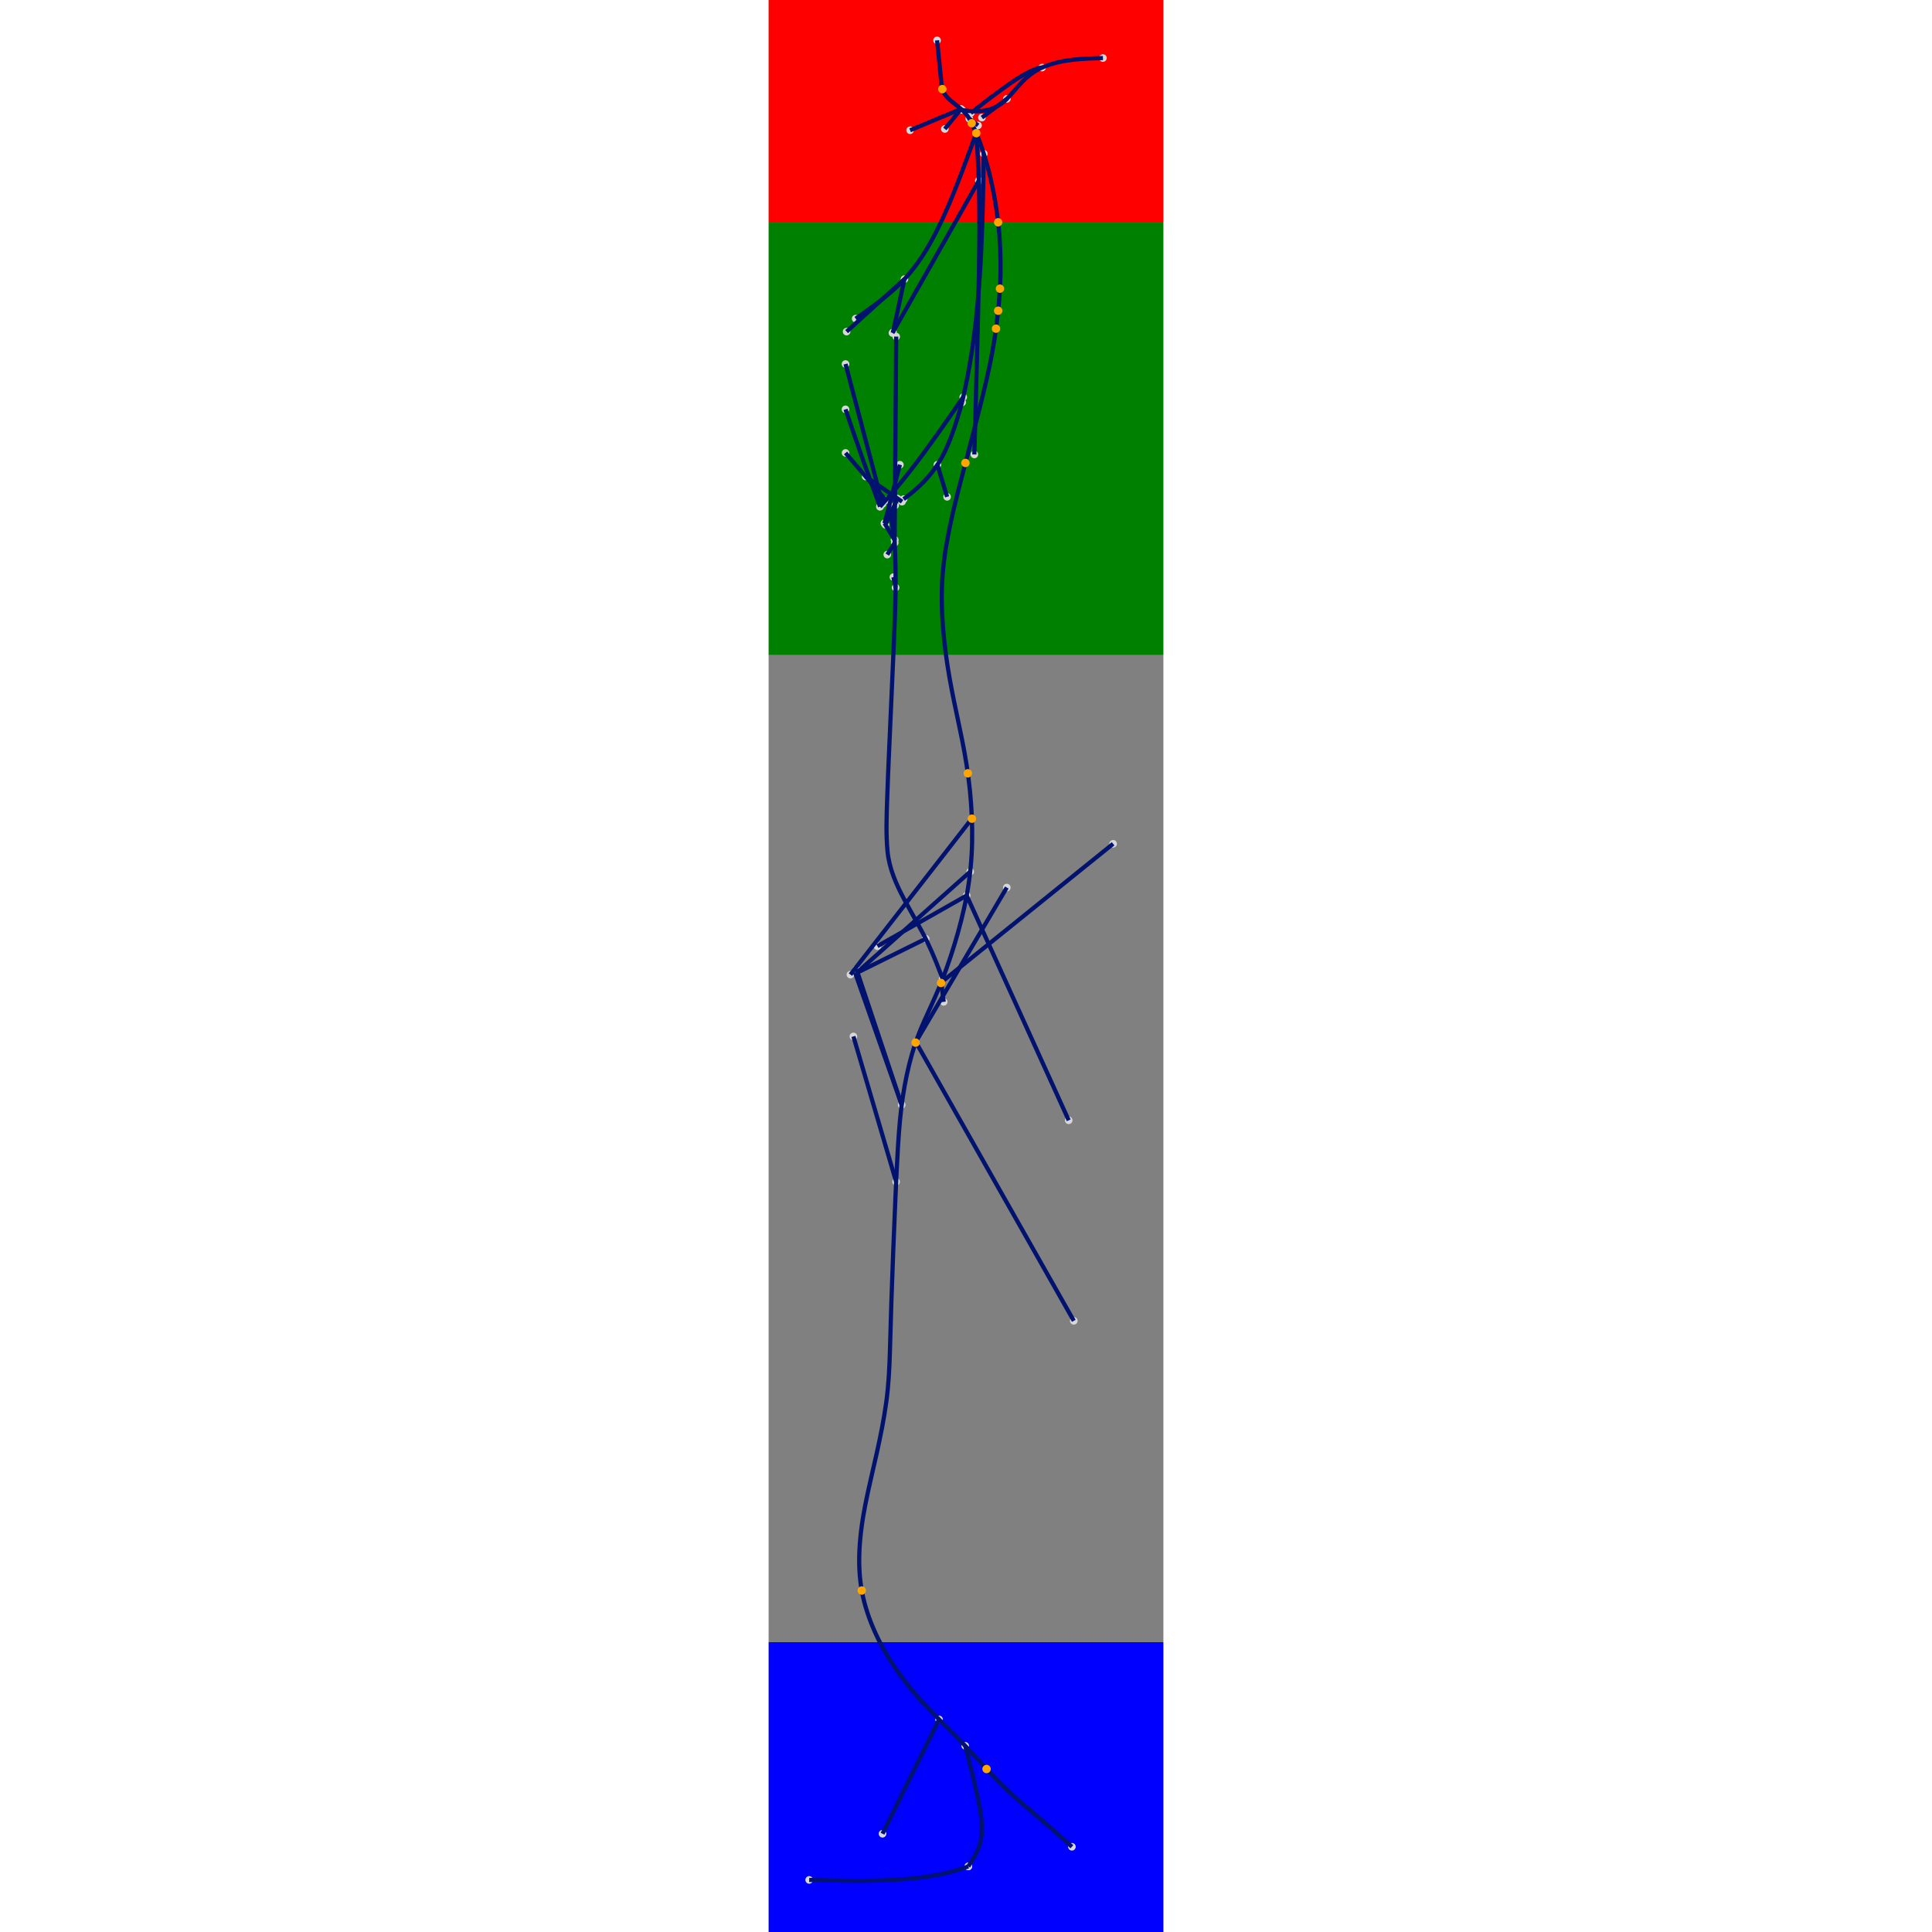
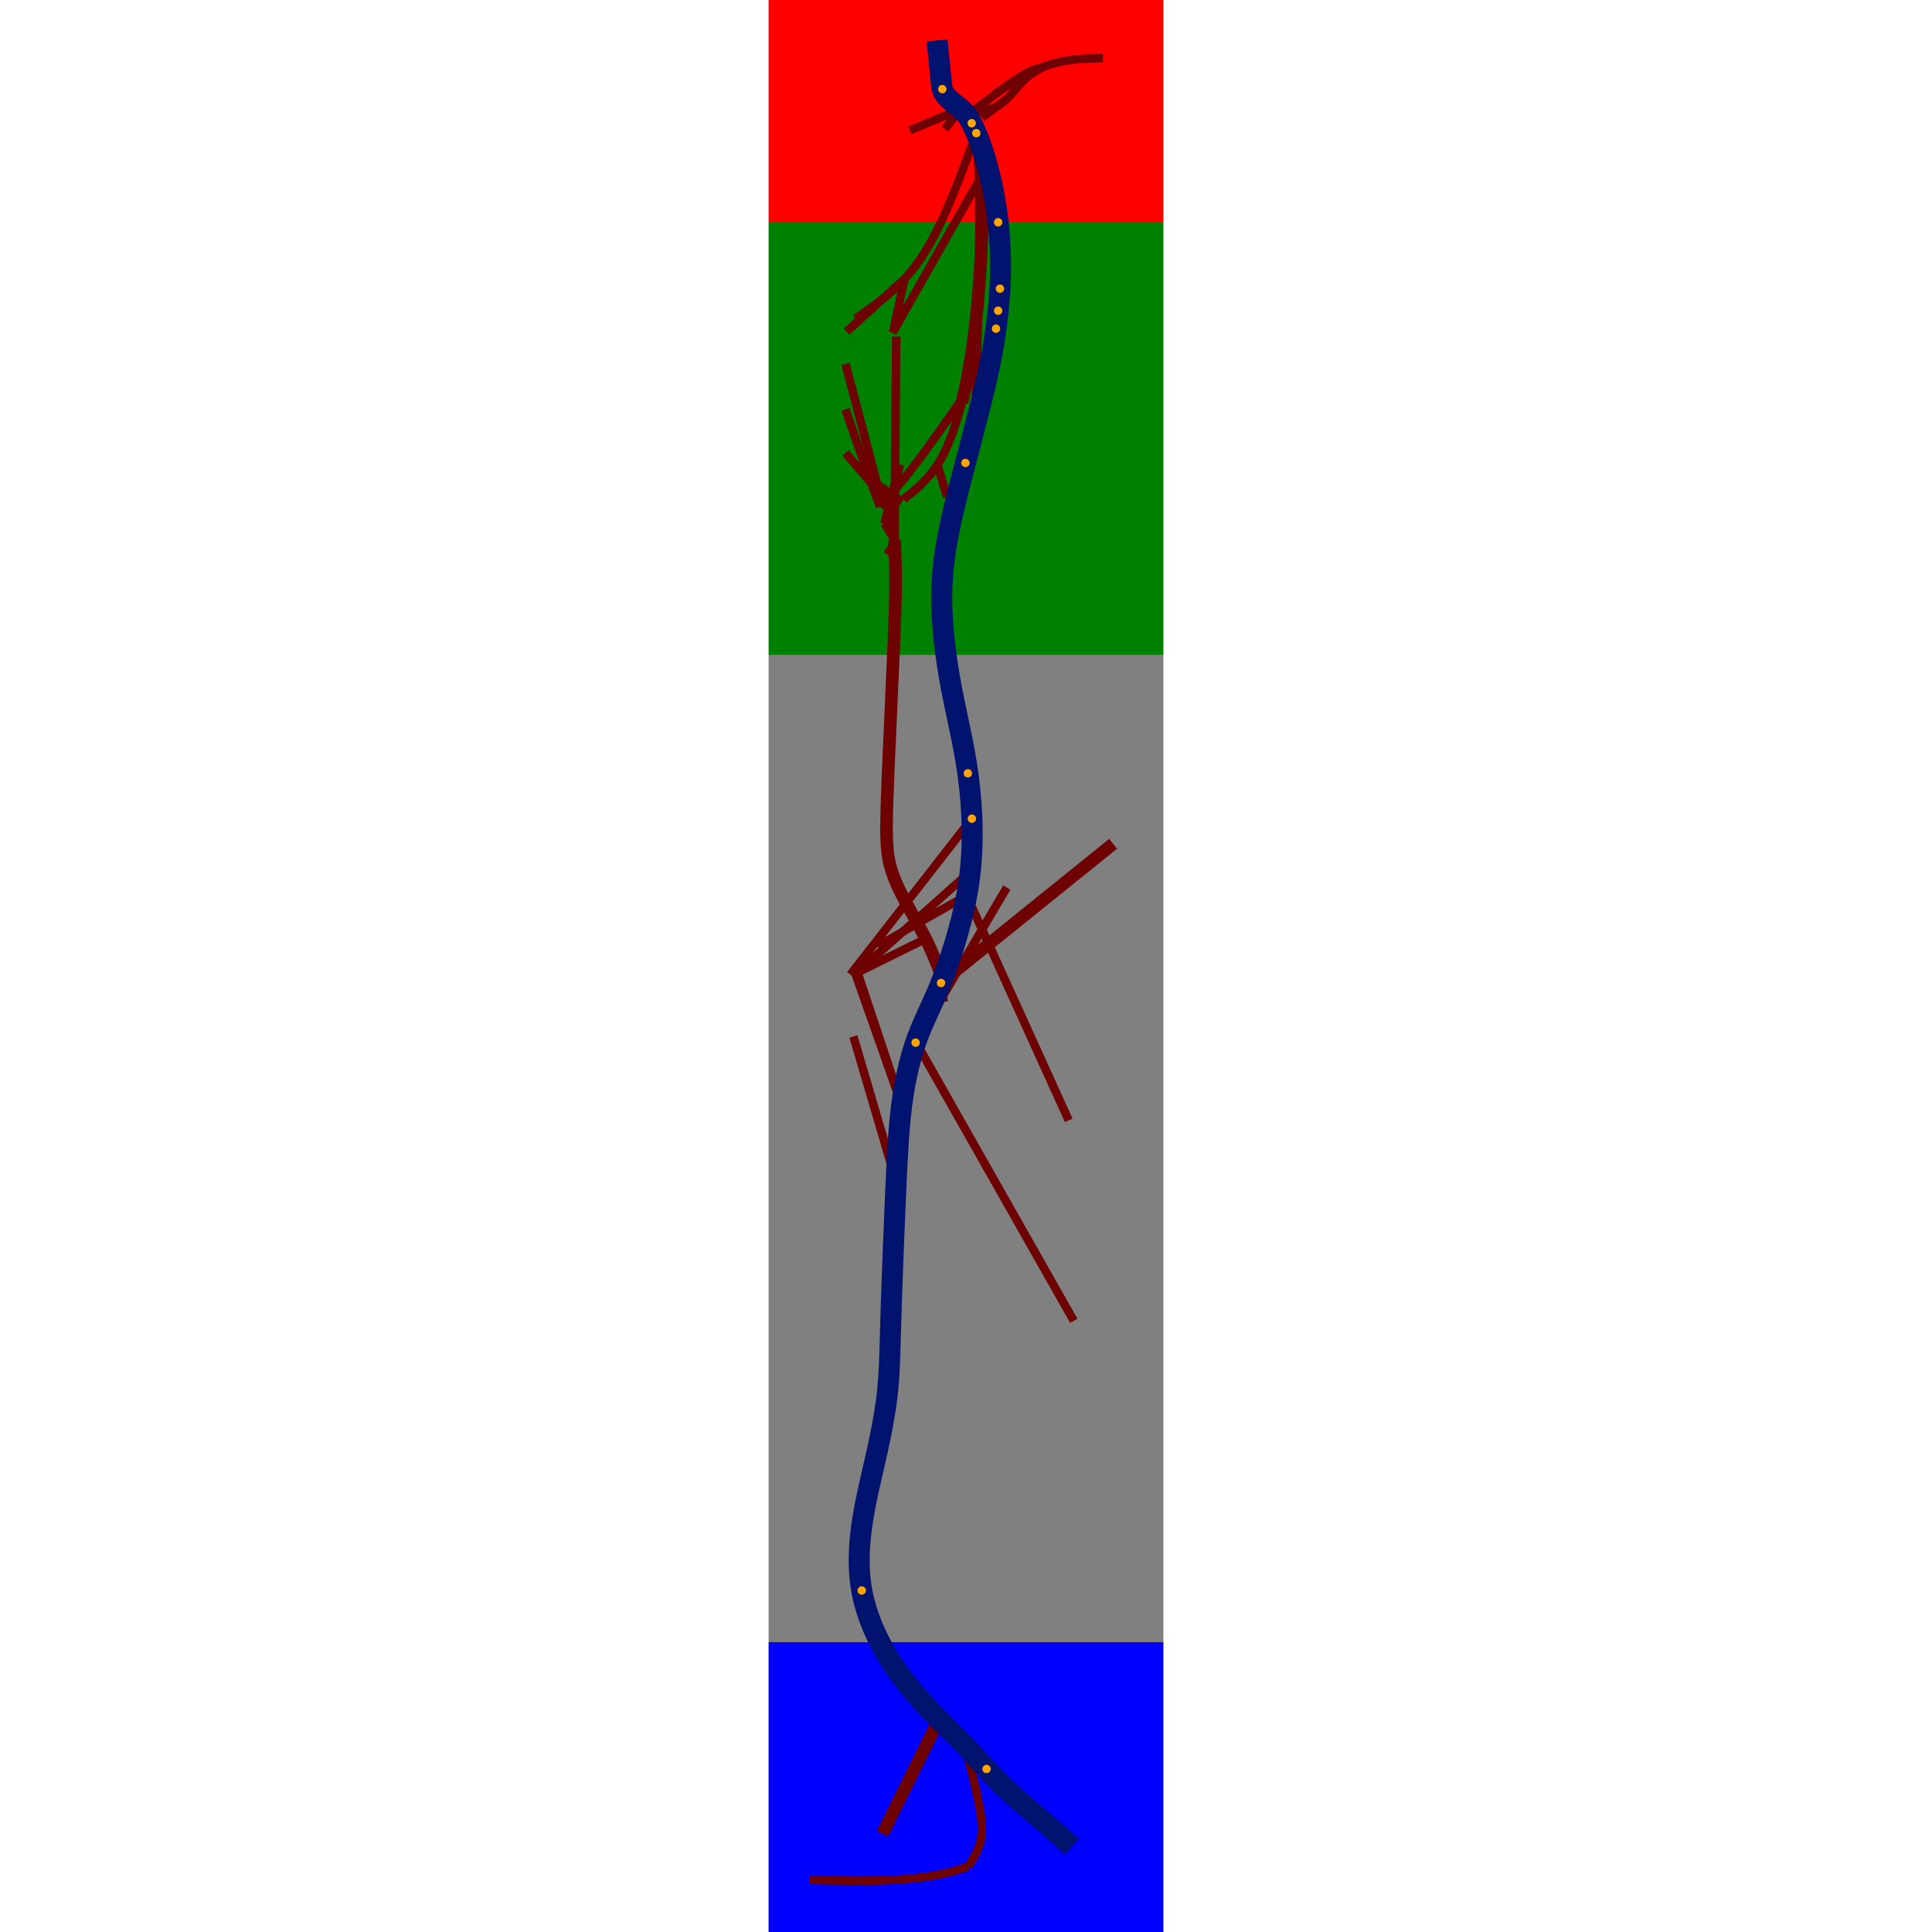
- <svg xmlns="http://www.w3.org/2000/svg" width="1000" height="1000" viewBox="-19 -1518 94 460">
+ <svg xmlns="http://www.w3.org/2000/svg" xmlns:ns1="https://boxy-svg.com" width="1000" height="1000" viewBox="-19 -1518 94 460">
+   <defs>
+     <ns1:export>
+       <ns1:file format="svg" />
+     </ns1:export>
+   </defs>
  <rect x="-19" y="-1518" width="94" height="53" fill="red">
- 		</rect>
+     </rect>
  <rect x="-19" y="-1465" width="94" height="103" fill="green">
- 		</rect>
+     </rect>
  <rect x="-19" y="-1362" width="94" height="235" fill="grey">
- 		</rect>
+     </rect>
  <rect x="-19" y="-1127" width="94" height="79" fill="blue">
- 		</rect>
-   <circle style="fill: rgb(216, 216, 216);" cx="8.607" cy="-1393.402" r="0.905">
- 		</circle>
-   <circle style="fill: rgb(216, 216, 216);" cx="11.143" cy="-1397.68" r="0.905">
- 		</circle>
-   <circle style="fill: rgb(216, 216, 216);" cx="12.26" cy="-1407.352" r="0.905">
- 		</circle>
-   <circle style="fill: rgb(216, 216, 216);" cx="27.068" cy="-1491.818" r="0.905">
- 		</circle>
-   <circle style="fill: rgb(216, 216, 216);" cx="60.604" cy="-1504.184" r="0.905">
- 		</circle>
-   <circle style="fill: rgb(216, 216, 216);" cx="46.122" cy="-1501.917" r="0.905">
- 		</circle>
-   <circle style="fill: rgb(216, 216, 216);" cx="37.741" cy="-1494.471" r="0.905">
- 		</circle>
-   <circle style="fill: rgb(216, 216, 216);" cx="21.112" cy="-1508.391" r="0.905">
- 		</circle>
-   <circle style="fill: rgb(216, 216, 216);" cx="53.216" cy="-1078.293" r="0.905">
- 		</circle>
-   <circle style="fill: rgb(216, 216, 216);" cx="11.365" cy="-1236.625" r="0.905">
- 		</circle>
-   <circle style="fill: rgb(216, 216, 216);" cx="28.165" cy="-1304.781" r="0.905">
- 		</circle>
-   <circle style="fill: rgb(216, 216, 216);" cx="21.588" cy="-1108.611" r="0.905">
- 		</circle>
-   <circle style="fill: rgb(216, 216, 216);" cx="28.778" cy="-1489.748" r="0.905">
- 		</circle>
-   <circle style="fill: rgb(216, 216, 216);" cx="27.819" cy="-1102.324" r="0.905">
- 		</circle>
-   <circle style="fill: rgb(216, 216, 216);" cx="29" cy="-1310.457" r="0.905">
- 		</circle>
-   <circle style="fill: rgb(216, 216, 216);" cx="22.448" cy="-1284.964" r="0.905">
- 		</circle>
-   <circle style="fill: rgb(216, 216, 216);" cx="32.235" cy="-1481.402" r="0.905">
- 		</circle>
-   <circle style="fill: rgb(216, 216, 216);" cx="26.809" cy="-1492.051" r="0.905">
- 		</circle>
-   <circle style="fill: rgb(216, 216, 216);" cx="29.403" cy="-1323.104" r="0.905">
- 		</circle>
-   <circle style="fill: rgb(216, 216, 216);" cx="12.689" cy="-1254.928" r="0.905">
- 		</circle>
-   <circle style="fill: rgb(216, 216, 216);" cx="11.004" cy="-1389.444" r="0.905">
- 		</circle>
-   <circle style="fill: rgb(216, 216, 216);" cx="10.006" cy="-1395.813" r="0.905">
- 		</circle>
-   <circle style="fill: rgb(216, 216, 216);" cx="11.382" cy="-1437.858" r="0.905">
- 		</circle>
-   <circle style="fill: rgb(216, 216, 216);" cx="30.44" cy="-1486.316" r="0.905">
- 		</circle>
-   <circle style="fill: rgb(216, 216, 216);" cx="29.985" cy="-1409.792" r="0.905">
- 		</circle>
-   <circle style="fill: rgb(216, 216, 216);" cx="31.055" cy="-1474.991" r="0.905">
- 		</circle>
-   <circle style="fill: rgb(216, 216, 216);" cx="1.727" cy="-1442.137" r="0.905">
- 		</circle>
-   <circle style="fill: rgb(216, 216, 216);" cx="13.34" cy="-1451.533" r="0.905">
- 		</circle>
-   <circle style="fill: rgb(216, 216, 216);" cx="1.193" cy="-1271.23" r="0.905">
- 		</circle>
-   <circle style="fill: rgb(216, 216, 216);" cx="52.454" cy="-1251.259" r="0.905">
- 		</circle>
-   <circle style="fill: rgb(216, 216, 216);" cx="6.909" cy="-1292.729" r="0.905">
- 		</circle>
-   <circle style="fill: rgb(216, 216, 216);" cx="8.122" cy="-1081.391" r="0.905">
- 		</circle>
-   <circle style="fill: rgb(216, 216, 216);" cx="29.136" cy="-1491.089" r="0.905">
- 		</circle>
-   <circle style="fill: rgb(216, 216, 216);" cx="31.788" cy="-1490.003" r="0.905">
- 		</circle>
-   <circle style="fill: rgb(216, 216, 216);" cx="21.19" cy="-1407.348" r="0.905">
- 		</circle>
-   <circle style="fill: rgb(216, 216, 216);" cx="23.498" cy="-1399.706" r="0.905">
- 		</circle>
-   <circle style="fill: rgb(216, 216, 216);" cx="27.057" cy="-1422.203" r="0.905">
- 		</circle>
-   <circle style="fill: rgb(216, 216, 216);" cx="13.154" cy="-1399.16" r="0.905">
- 		</circle>
-   <circle style="fill: rgb(216, 216, 216);" cx="4.103" cy="-1404.543" r="0.905">
- 		</circle>
-   <circle style="fill: rgb(216, 216, 216);" cx="12.781" cy="-1398.553" r="0.905">
- 		</circle>
-   <circle style="fill: rgb(216, 216, 216);" cx="8.905" cy="-1398.901" r="0.905">
- 		</circle>
-   <circle style="fill: rgb(216, 216, 216);" cx="-0.68" cy="-1410.163" r="0.905">
- 		</circle>
-   <circle style="fill: rgb(216, 216, 216);" cx="11.003" cy="-1389.468" r="0.905">
- 		</circle>
-   <circle style="fill: rgb(216, 216, 216);" cx="18.405" cy="-1294.485" r="0.905">
- 		</circle>
-   <circle style="fill: rgb(216, 216, 216);" cx="11.24" cy="-1378.095" r="0.905">
- 		</circle>
-   <circle style="fill: rgb(216, 216, 216);" cx="11.032" cy="-1388.769" r="0.905">
- 		</circle>
-   <circle style="fill: rgb(216, 216, 216);" cx="30.873" cy="-1488.141" r="0.905">
- 		</circle>
-   <circle style="fill: rgb(216, 216, 216);" cx="10.627" cy="-1438.858" r="0.905">
- 		</circle>
-   <circle style="fill: rgb(216, 216, 216);" cx="-0.429" cy="-1439.044" r="0.905">
- 		</circle>
-   <circle style="fill: rgb(216, 216, 216);" cx="10.483" cy="-1438.716" r="0.905">
- 		</circle>
-   <circle style="fill: rgb(216, 216, 216);" cx="8.818" cy="-1393.054" r="0.905">
- 		</circle>
-   <circle style="fill: rgb(216, 216, 216);" cx="11.702" cy="-1399.278" r="0.905">
- 		</circle>
-   <circle style="fill: rgb(216, 216, 216);" cx="8.605" cy="-1393.406" r="0.905">
- 		</circle>
-   <circle style="fill: rgb(216, 216, 216);" cx="10.502" cy="-1395.688" r="0.905">
- 		</circle>
-   <circle style="fill: rgb(216, 216, 216);" cx="28.543" cy="-1073.606" r="0.905">
- 		</circle>
-   <circle style="fill: rgb(216, 216, 216);" cx="28.55" cy="-1073.618" r="0.905">
- 		</circle>
-   <circle style="fill: rgb(216, 216, 216);" cx="1.921" cy="-1286.332" r="0.905">
- 		</circle>
-   <circle style="fill: rgb(216, 216, 216);" cx="1.915" cy="-1286.326" r="0.905">
- 		</circle>
-   <circle style="fill: rgb(216, 216, 216);" cx="27.342" cy="-1423.445" r="0.905">
- 		</circle>
-   <circle style="fill: rgb(216, 216, 216);" cx="7.515" cy="-1397.359" r="0.905">
- 		</circle>
-   <circle style="fill: rgb(216, 216, 216);" cx="7.529" cy="-1397.375" r="0.905">
- 		</circle>
-   <circle style="fill: rgb(216, 216, 216);" cx="8.105" cy="-1398.008" r="0.905">
- 		</circle>
-   <circle style="fill: rgb(216, 216, 216);" cx="1.93" cy="-1287.203" r="0.905">
- 		</circle>
-   <circle style="fill: rgb(216, 216, 216);" cx="1.567" cy="-1286.466" r="0.905">
- 		</circle>
-   <circle style="fill: rgb(216, 216, 216);" cx="27.051" cy="-1422.18" r="0.905">
- 		</circle>
-   <circle style="fill: rgb(216, 216, 216);" cx="14.689" cy="-1486.989" r="0.905">
- 		</circle>
-   <circle style="fill: rgb(216, 216, 216);" cx="-0.692" cy="-1420.54" r="0.905">
- 		</circle>
-   <circle style="fill: rgb(216, 216, 216);" cx="10.718" cy="-1380.586" r="0.905">
- 		</circle>
-   <circle style="fill: rgb(216, 216, 216);" cx="22.114" cy="-1284.112" r="0.905">
- 		</circle>
-   <circle style="fill: rgb(216, 216, 216);" cx="63.028" cy="-1317.095" r="0.905">
- 		</circle>
-   <circle style="fill: rgb(216, 216, 216);" cx="22.685" cy="-1279.461" r="0.905">
- 		</circle>
-   <circle style="fill: rgb(216, 216, 216);" cx="16.052" cy="-1269.904" r="0.905">
- 		</circle>
-   <circle style="fill: rgb(216, 216, 216);" cx="37.715" cy="-1306.68" r="0.905">
- 		</circle>
-   <circle style="fill: rgb(216, 216, 216);" cx="53.667" cy="-1203.518" r="0.905">
- 		</circle>
-   <circle style="fill: rgb(216, 216, 216);" cx="-9.338" cy="-1070.401" r="0.905">
- 		</circle>
-   <circle style="fill: rgb(216, 216, 216);" cx="22.958" cy="-1487.294" r="0.905">
- 		</circle>
-   <circle style="fill: rgb(216, 216, 216);" cx="0.478" cy="-1285.947" r="0.905">
- 		</circle>
-   <circle style="fill: rgb(216, 216, 216);" cx="-0.681" cy="-1431.331" r="0.905">
- 		</circle>
-   <circle style="fill: rgb(216, 216, 216);" cx="9.259" cy="-1385.952" r="0.905">
- 		</circle>
-   <path d="M 8.607 -1393.402 C 9.03 -1394.115, 9.453 -1394.828, 9.875 -1395.541 C 10.298 -1396.254, 10.72 -1396.967, 11.143 -1397.68" stroke="#01136e" fill="none">
- 		</path>
-   <path d="M 27.068 -1491.818 C 31.889 -1490.902, 35.287 -1491.998, 37.727 -1494.456 C 40.167 -1496.914, 42.138 -1500.304, 46.61 -1502.126 C 51.082 -1503.949, 55.998 -1504.035, 60.604 -1504.184" stroke="#01136e" fill="none">
- 		</path>
-   <path d="M 11.004 -1389.444 C 10.838 -1390.505, 10.671 -1391.567, 10.505 -1392.628 C 10.338 -1393.69, 10.172 -1394.751, 10.006 -1395.813" stroke="#01136e" fill="none">
- 		</path>
-   <path d="M 30.44 -1486.316 C 30.7 -1482.538, 30.939 -1478.795, 31.055 -1475.014 C 31.17 -1471.232, 31.198 -1467.498, 31.19 -1463.808 C 31.181 -1460.119, 31.135 -1456.469, 31.073 -1452.842 C 31.011 -1449.214, 30.932 -1445.609, 30.847 -1442.013 C 30.762 -1438.417, 30.67 -1434.831, 30.575 -1431.25 C 30.48 -1427.668, 30.382 -1424.091, 30.284 -1420.516 C 30.185 -1416.94, 30.085 -1413.366, 29.985 -1409.792" stroke="#01136e" fill="none">
- 		</path>
-   <path d="M 11.365 -1236.625 C 10.236 -1240.468, 9.1 -1244.331, 7.971 -1248.173 C 6.841 -1252.016, 5.711 -1255.859, 4.582 -1259.702 C 3.452 -1263.545, 2.323 -1267.387, 1.193 -1271.23" stroke="#01136e" fill="none">
- 		</path>
-   <path d="M 28.165 -1304.781 C 29.514 -1301.808, 30.864 -1298.834, 32.213 -1295.861 C 33.562 -1292.887, 34.912 -1289.914, 36.261 -1286.941 C 37.611 -1283.967, 38.96 -1280.994, 40.309 -1278.02 C 41.659 -1275.047, 43.008 -1272.073, 44.358 -1269.1 C 45.707 -1266.126, 47.056 -1263.153, 48.406 -1260.179 C 49.755 -1257.206, 51.105 -1254.232, 52.454 -1251.259" stroke="#01136e" fill="none">
- 		</path>
-   <path d="M 28.165 -1304.781 C 24.622 -1302.773, 21.08 -1300.764, 17.537 -1298.755 C 13.995 -1296.746, 10.452 -1294.738, 6.909 -1292.729" stroke="#01136e" fill="none">
- 		</path>
-   <path d="M 21.588 -1108.611 C 20.094 -1105.593, 18.574 -1102.52, 17.081 -1099.502 C 15.588 -1096.483, 14.095 -1093.465, 12.602 -1090.446 C 11.108 -1087.428, 9.615 -1084.41, 8.122 -1081.391" stroke="#01136e" fill="none">
- 		</path>
-   <path d="M 46.122 -1501.917 C 44.648 -1501.841, 42.003 -1500.516, 38.913 -1498.415 C 35.823 -1496.314, 32.456 -1493.682, 29.136 -1491.089" stroke="#01136e" fill="none">
- 		</path>
-   <path d="M 37.741 -1494.471 C 36.693 -1493.682, 35.644 -1492.892, 34.638 -1492.136 C 33.631 -1491.381, 32.696 -1490.68, 31.788 -1490.003" stroke="#01136e" fill="none">
- 		</path>
-   <path d="M 21.19 -1407.348 C 21.574 -1406.074, 21.959 -1404.8, 22.344 -1403.527 C 22.729 -1402.253, 23.113 -1400.979, 23.498 -1399.706" stroke="#01136e" fill="none">
- 		</path>
-   <path d="M 4.103 -1404.543 C 5.549 -1403.545, 6.995 -1402.547, 8.442 -1401.548 C 9.888 -1400.55, 11.334 -1399.551, 12.781 -1398.553" stroke="#01136e" fill="none">
- 		</path>
-   <path d="M 11.004 -1389.444 C 11.036 -1393.478, 11.067 -1397.513, 11.099 -1401.547 C 11.13 -1405.582, 11.161 -1409.616, 11.193 -1413.651 C 11.224 -1417.685, 11.256 -1421.72, 11.287 -1425.754 C 11.319 -1429.789, 11.35 -1433.823, 11.382 -1437.858" stroke="#01136e" fill="none">
- 		</path>
-   <path d="M 28.778 -1489.748 C 29.125 -1489.482, 29.487 -1489.204, 29.834 -1488.938 C 30.18 -1488.672, 30.527 -1488.406, 30.873 -1488.141" stroke="#01136e" fill="none">
- 		</path>
-   <path d="M 13.34 -1451.533 C 12.887 -1449.415, 12.441 -1447.329, 11.987 -1445.211 C 11.534 -1443.094, 11.08 -1440.976, 10.627 -1438.858" stroke="#01136e" fill="none">
- 		</path>
-   <path d="M 31.055 -1474.991 C 29.341 -1471.968, 27.627 -1468.946, 25.912 -1465.923 C 24.198 -1462.9, 22.484 -1459.877, 20.769 -1456.854 C 19.055 -1453.831, 17.341 -1450.808, 15.626 -1447.785 C 13.912 -1444.762, 12.198 -1441.739, 10.483 -1438.716" stroke="#01136e" fill="none">
- 		</path>
-   <path d="M 8.818 -1393.054 C 9.299 -1394.091, 9.78 -1395.129, 10.26 -1396.166 C 10.741 -1397.204, 11.222 -1398.241, 11.702 -1399.278" stroke="#01136e" fill="none">
- 		</path>
-   <path d="M 11.004 -1389.444 C 10.92 -1390.485, 10.837 -1391.525, 10.753 -1392.566 C 10.669 -1393.607, 10.585 -1394.647, 10.502 -1395.688" stroke="#01136e" fill="none">
- 		</path>
-   <path d="M 27.819 -1102.324 C 28.751 -1098.664, 29.717 -1094.926, 30.514 -1091.293 C 31.31 -1087.66, 32.08 -1083.887, 31.688 -1080.801 C 31.295 -1077.714, 29.848 -1075.681, 28.543 -1073.606" stroke="#01136e" fill="none">
- 		</path>
-   <path d="M 18.405 -1294.485 C 15.657 -1293.126, 12.912 -1291.768, 10.164 -1290.409 C 7.416 -1289.05, 4.668 -1287.691, 1.921 -1286.332" stroke="#01136e" fill="none">
- 		</path>
-   <path d="M 29 -1310.457 C 25.992 -1307.777, 22.97 -1305.084, 19.962 -1302.405 C 16.954 -1299.725, 13.946 -1297.045, 10.938 -1294.365 C 7.931 -1291.685, 4.923 -1289.005, 1.915 -1286.326" stroke="#01136e" fill="none">
- 		</path>
-   <path d="M 8.905 -1398.901 C 7.308 -1400.778, 5.71 -1402.656, 4.112 -1404.532 C 2.515 -1406.409, 0.917 -1408.286, -0.68 -1410.163" stroke="#01136e" fill="none">
- 		</path>
-   <path d="M 12.689 -1254.928 C 11.494 -1258.514, 10.297 -1262.103, 9.102 -1265.689 C 7.907 -1269.275, 6.712 -1272.86, 5.516 -1276.446 C 4.321 -1280.032, 3.126 -1283.617, 1.93 -1287.203" stroke="#01136e" fill="none">
- 		</path>
-   <path d="M 27.057 -1422.203 C 25.629 -1417.049, 23.869 -1411.391, 21.205 -1407.371 C 18.542 -1403.352, 15.755 -1401.164, 13.154 -1399.16" stroke="#01136e" fill="none">
- 		</path>
-   <path d="M 11.004 -1389.444 C 10.604 -1390.104, 10.204 -1390.764, 9.804 -1391.425 C 9.404 -1392.085, 9.005 -1392.746, 8.605 -1393.406" stroke="#01136e" fill="none">
- 		</path>
-   <path d="M 27.342 -1423.445 C 25.275 -1420.45, 23.209 -1417.456, 21.098 -1414.49 C 18.986 -1411.524, 16.83 -1408.588, 14.582 -1405.718 C 12.334 -1402.848, 9.984 -1400.053, 7.515 -1397.359" stroke="#01136e" fill="none">
- 		</path>
-   <path d="M 22.448 -1284.964 C 21.382 -1287.686, 20.372 -1290.384, 18.872 -1293.532 C 17.371 -1296.681, 15.235 -1300.238, 13.33 -1303.792 C 11.424 -1307.346, 9.711 -1311.178, 9.317 -1315.296 C 8.923 -1319.414, 9.095 -1323.544, 9.228 -1327.665 C 9.361 -1331.786, 9.545 -1335.906, 9.725 -1340.026 C 9.906 -1344.145, 10.091 -1348.264, 10.275 -1352.383 C 10.459 -1356.502, 10.644 -1360.622, 10.818 -1364.741 C 10.991 -1368.861, 11.173 -1372.981, 11.229 -1377.104 C 11.286 -1381.228, 11.175 -1385.353, 11.003 -1389.468" stroke="#01136e" fill="none">
- 		</path>
-   <path d="M 32.235 -1481.402 C 32.171 -1477.446, 32.109 -1473.636, 32.013 -1469.677 C 31.917 -1465.719, 31.789 -1461.758, 31.595 -1457.794 C 31.402 -1453.831, 31.142 -1449.864, 30.78 -1445.898 C 30.418 -1441.931, 29.953 -1437.964, 29.345 -1434.007 C 28.738 -1430.049, 27.969 -1426.103, 27.051 -1422.18" stroke="#01136e" fill="none">
- 		</path>
-   <path d="M 13.34 -1451.533 C 11.04 -1449.447, 8.772 -1447.389, 6.472 -1445.303 C 4.172 -1443.217, 1.872 -1441.131, -0.429 -1439.044" stroke="#01136e" fill="none">
- 		</path>
-   <path d="M 26.809 -1492.051 C 25.506 -1491.507, 23.821 -1490.803, 22.517 -1490.258 C 21.213 -1489.714, 19.908 -1489.169, 18.603 -1488.624 C 17.299 -1488.079, 15.994 -1487.534, 14.689 -1486.989" stroke="#01136e" fill="none">
- 		</path>
-   <path d="M 7.529 -1397.375 C 6.06 -1401.25, 4.663 -1405.116, 3.306 -1408.975 C 1.948 -1412.834, 0.628 -1416.687, -0.692 -1420.54" stroke="#01136e" fill="none">
- 		</path>
-   <path d="M 11.24 -1378.095 C 11.153 -1378.51, 11.066 -1378.925, 10.979 -1379.34 C 10.892 -1379.755, 10.805 -1380.17, 10.718 -1380.586" stroke="#01136e" fill="none">
- 		</path>
-   <path d="M 30.44 -1486.316 C 29.292 -1483.167, 28.16 -1480.056, 26.959 -1476.9 C 25.758 -1473.744, 24.505 -1470.579, 23.096 -1467.409 C 21.686 -1464.239, 20.119 -1461.047, 18.172 -1457.916 C 16.225 -1454.784, 13.797 -1451.721, 10.899 -1449.124 C 8.001 -1446.527, 4.848 -1444.328, 1.727 -1442.137" stroke="#01136e" fill="none">
- 		</path>
-   <path d="M 8.607 -1393.402 C 9.216 -1395.727, 9.825 -1398.052, 10.434 -1400.377 C 11.043 -1402.702, 11.651 -1405.027, 12.26 -1407.352" stroke="#01136e" fill="none">
- 		</path>
-   <path d="M 22.114 -1284.112 C 24.386 -1285.944, 26.674 -1287.788, 28.946 -1289.62 C 31.218 -1291.452, 33.491 -1293.283, 35.763 -1295.115 C 38.035 -1296.947, 40.307 -1298.778, 42.579 -1300.61 C 44.851 -1302.442, 47.123 -1304.273, 49.395 -1306.105 C 51.667 -1307.937, 53.939 -1309.768, 56.211 -1311.6 C 58.484 -1313.432, 60.756 -1315.264, 63.028 -1317.095" stroke="#01136e" fill="none">
- 		</path>
-   <path d="M 22.114 -1284.112 C 22.138 -1283.918, 22.162 -1283.724, 22.185 -1283.53 C 22.209 -1283.336, 22.233 -1283.143, 22.257 -1282.949 C 22.281 -1282.755, 22.304 -1282.561, 22.328 -1282.367 C 22.352 -1282.174, 22.376 -1281.98, 22.4 -1281.786 C 22.423 -1281.592, 22.447 -1281.399, 22.471 -1281.205 C 22.495 -1281.011, 22.519 -1280.817, 22.542 -1280.623 C 22.566 -1280.43, 22.59 -1280.236, 22.614 -1280.042 C 22.638 -1279.848, 22.662 -1279.654, 22.685 -1279.461" stroke="#01136e" fill="none">
- 		</path>
-   <path d="M 16.052 -1269.904 C 17.498 -1272.359, 18.921 -1274.774, 20.366 -1277.228 C 21.812 -1279.682, 23.258 -1282.137, 24.704 -1284.591 C 26.149 -1287.045, 27.595 -1289.5, 29.041 -1291.954 C 30.487 -1294.408, 31.932 -1296.863, 33.378 -1299.317 C 34.824 -1301.771, 36.269 -1304.226, 37.715 -1306.68" stroke="#01136e" fill="none">
- 		</path>
-   <path d="M 16.052 -1269.904 C 17.619 -1267.139, 19.192 -1264.363, 20.759 -1261.598 C 22.326 -1258.832, 23.893 -1256.066, 25.46 -1253.301 C 27.027 -1250.535, 28.594 -1247.769, 30.161 -1245.003 C 31.728 -1242.238, 33.295 -1239.472, 34.862 -1236.706 C 36.43 -1233.941, 37.997 -1231.175, 39.564 -1228.409 C 41.131 -1225.644, 42.698 -1222.878, 44.265 -1220.112 C 45.832 -1217.347, 47.399 -1214.581, 48.966 -1211.815 C 50.533 -1209.049, 52.1 -1206.284, 53.667 -1203.518" stroke="#01136e" fill="none">
- 		</path>
-   <path d="M 28.55 -1073.618 C 25.933 -1072.648, 23.112 -1071.898, 20.106 -1071.388 C 17.101 -1070.878, 13.942 -1070.575, 10.703 -1070.403 C 7.464 -1070.23, 4.144 -1070.189, 0.791 -1070.211 C -2.562 -1070.232, -5.95 -1070.317, -9.338 -1070.401" stroke="#01136e" fill="none">
- 		</path>
-   <path d="M 26.809 -1492.051 C 26.397 -1491.541, 25.852 -1490.868, 25.439 -1490.358 C 25.026 -1489.848, 24.612 -1489.337, 24.198 -1488.826 C 23.785 -1488.316, 23.371 -1487.805, 22.958 -1487.294" stroke="#01136e" fill="none">
- 		</path>
-   <path d="M 29.403 -1323.104 C 26.993 -1320.008, 24.579 -1316.907, 22.169 -1313.811 C 19.759 -1310.715, 17.348 -1307.619, 14.938 -1304.523 C 12.528 -1301.427, 10.118 -1298.331, 7.708 -1295.235 C 5.298 -1292.139, 2.888 -1289.043, 0.478 -1285.947" stroke="#01136e" fill="none">
- 		</path>
-   <path d="M 8.105 -1398.008 C 7.129 -1401.711, 6.153 -1405.414, 5.177 -1409.117 C 4.2 -1412.819, 3.224 -1416.521, 2.248 -1420.224 C 1.272 -1423.926, 0.296 -1427.629, -0.681 -1431.331" stroke="#01136e" fill="none">
- 		</path>
-   <path d="M 12.689 -1254.928 C 11.454 -1258.432, 10.217 -1261.94, 8.981 -1265.444 C 7.745 -1268.947, 6.51 -1272.451, 5.274 -1275.955 C 4.038 -1279.459, 2.802 -1282.963, 1.567 -1286.466" stroke="#01136e" fill="none">
- 		</path>
-   <path d="M 11.032 -1388.769 C 10.736 -1388.299, 10.441 -1387.83, 10.146 -1387.361 C 9.85 -1386.891, 9.555 -1386.422, 9.259 -1385.952" stroke="#01136e" fill="none">
- 		</path>
-   <path d="M 21.112 -1508.391 C 21.479 -1504.786, 21.846 -1501.18, 22.213 -1497.575 C 22.58 -1493.969, 26.915 -1493.136, 28.859 -1489.605 C 30.803 -1486.074, 32.286 -1481.604, 33.345 -1477.535 C 34.404 -1473.467, 35.171 -1469.31, 35.643 -1465.172 C 36.116 -1461.035, 36.286 -1456.862, 36.211 -1452.678 C 36.135 -1448.495, 35.753 -1444.354, 35.204 -1440.182 C 34.656 -1436.011, 33.863 -1431.796, 32.899 -1427.624 C 31.935 -1423.452, 30.868 -1419.291, 29.787 -1415.137 C 28.707 -1410.983, 27.607 -1406.836, 26.548 -1402.705 C 25.489 -1398.575, 24.476 -1394.441, 23.69 -1390.298 C 22.905 -1386.156, 22.372 -1382.007, 22.257 -1377.887 C 22.141 -1373.768, 22.368 -1369.695, 22.794 -1365.673 C 23.221 -1361.651, 23.85 -1357.679, 24.611 -1353.739 C 25.373 -1349.8, 26.26 -1345.89, 27.052 -1341.934 C 27.843 -1337.978, 28.508 -1333.958, 28.923 -1329.888 C 29.339 -1325.818, 29.538 -1321.707, 29.456 -1317.57 C 29.374 -1313.432, 28.974 -1309.203, 28.214 -1305.049 C 27.454 -1300.895, 26.394 -1296.845, 25.237 -1293.069 C 24.081 -1289.294, 22.819 -1285.776, 21.585 -1282.811 C 20.351 -1279.846, 19.154 -1277.384, 18.053 -1274.906 C 16.952 -1272.427, 15.946 -1269.875, 15.093 -1266.872 C 14.24 -1263.868, 13.521 -1260.557, 12.97 -1256.935 C 12.418 -1253.313, 12.078 -1249.344, 11.819 -1245.235 C 11.56 -1241.127, 11.374 -1236.88, 11.187 -1232.603 C 11 -1228.327, 10.826 -1224.039, 10.664 -1219.871 C 10.502 -1215.703, 10.352 -1211.658, 10.22 -1207.702 C 10.088 -1203.746, 9.998 -1199.883, 9.879 -1196.028 C 9.761 -1192.174, 9.574 -1188.294, 9.033 -1184.276 C 8.491 -1180.258, 7.667 -1176.156, 6.758 -1172.049 C 5.849 -1167.941, 4.826 -1163.811, 4.018 -1159.697 C 3.211 -1155.583, 2.675 -1151.484, 2.583 -1147.561 C 2.49 -1143.639, 2.896 -1139.967, 3.76 -1136.641 C 4.624 -1133.316, 5.899 -1130.042, 7.657 -1126.668 C 9.415 -1123.294, 11.744 -1119.83, 14.333 -1116.59 C 16.922 -1113.349, 19.68 -1110.504, 22.359 -1107.841 C 25.037 -1105.179, 27.664 -1102.574, 30.222 -1099.744 C 32.78 -1096.914, 34.976 -1094.494, 37.487 -1092.101 C 39.997 -1089.709, 43.006 -1087.208, 45.814 -1084.82 C 48.622 -1082.432, 50.956 -1080.332, 53.216 -1078.293" stroke="#01136e" fill="none">
- 		</path>
+     </rect>
+   <path d="M 8.607 -1393.402 C 9.03 -1394.115, 9.453 -1394.828, 9.875 -1395.541 C 10.298 -1396.254, 10.72 -1396.967, 11.143 -1397.68" fill="none" style="stroke: rgb(110, 1, 1); stroke-width: 2px;">
+     </path>
+   <path d="M 27.068 -1491.818 C 31.889 -1490.902, 35.287 -1491.998, 37.727 -1494.456 C 40.167 -1496.914, 42.138 -1500.304, 46.61 -1502.126 C 51.082 -1503.949, 55.998 -1504.035, 60.604 -1504.184" fill="none" style="stroke: rgb(110, 1, 1); stroke-width: 2px;">
+     </path>
+   <path d="M 11.004 -1389.444 C 10.838 -1390.505, 10.671 -1391.567, 10.505 -1392.628 C 10.338 -1393.69, 10.172 -1394.751, 10.006 -1395.813" fill="none" style="stroke: rgb(110, 1, 1); stroke-width: 2px;">
+     </path>
+   <path d="M 30.44 -1486.316 C 30.7 -1482.538, 30.939 -1478.795, 31.055 -1475.014 C 31.17 -1471.232, 31.198 -1467.498, 31.19 -1463.808 C 31.181 -1460.119, 31.135 -1456.469, 31.073 -1452.842 C 31.011 -1449.214, 30.932 -1445.609, 30.847 -1442.013 C 30.762 -1438.417, 30.67 -1434.831, 30.575 -1431.25 C 30.48 -1427.668, 30.382 -1424.091, 30.284 -1420.516 C 30.185 -1416.94, 30.085 -1413.366, 29.985 -1409.792" fill="none" style="stroke: rgb(110, 1, 1); stroke-width: 2px;">
+     </path>
+   <path d="M 11.365 -1236.625 C 10.236 -1240.468, 9.1 -1244.331, 7.971 -1248.173 C 6.841 -1252.016, 5.711 -1255.859, 4.582 -1259.702 C 3.452 -1263.545, 2.323 -1267.387, 1.193 -1271.23" fill="none" style="stroke: rgb(110, 1, 1); stroke-width: 2px;">
+     </path>
+   <path d="M 28.165 -1304.781 C 29.514 -1301.808, 30.864 -1298.834, 32.213 -1295.861 C 33.562 -1292.887, 34.912 -1289.914, 36.261 -1286.941 C 37.611 -1283.967, 38.96 -1280.994, 40.309 -1278.02 C 41.659 -1275.047, 43.008 -1272.073, 44.358 -1269.1 C 45.707 -1266.126, 47.056 -1263.153, 48.406 -1260.179 C 49.755 -1257.206, 51.105 -1254.232, 52.454 -1251.259" fill="none" style="stroke: rgb(110, 1, 1); stroke-width: 2px;">
+     </path>
+   <path d="M 28.165 -1304.781 C 24.622 -1302.773, 21.08 -1300.764, 17.537 -1298.755 C 13.995 -1296.746, 10.452 -1294.738, 6.909 -1292.729" fill="none" style="stroke: rgb(110, 1, 1); stroke-width: 2px;">
+     </path>
+   <path d="M 21.588 -1108.611 C 20.094 -1105.593, 18.574 -1102.52, 17.081 -1099.502 C 15.588 -1096.483, 14.095 -1093.465, 12.602 -1090.446 C 11.108 -1087.428, 9.615 -1084.41, 8.122 -1081.391" fill="none" style="stroke: rgb(110, 1, 1); stroke-width: 3px;">
+     </path>
+   <path d="M 46.122 -1501.917 C 44.648 -1501.841, 42.003 -1500.516, 38.913 -1498.415 C 35.823 -1496.314, 32.456 -1493.682, 29.136 -1491.089" fill="none" style="stroke: rgb(110, 1, 1); stroke-width: 2px;">
+     </path>
+   <path d="M 37.741 -1494.471 C 36.693 -1493.682, 35.644 -1492.892, 34.638 -1492.136 C 33.631 -1491.381, 32.696 -1490.68, 31.788 -1490.003" fill="none" style="stroke: rgb(110, 1, 1); stroke-width: 2px;">
+     </path>
+   <path d="M 21.19 -1407.348 C 21.574 -1406.074, 21.959 -1404.8, 22.344 -1403.527 C 22.729 -1402.253, 23.113 -1400.979, 23.498 -1399.706" fill="none" style="stroke: rgb(110, 1, 1); stroke-width: 2px;">
+     </path>
+   <path d="M 4.103 -1404.543 C 5.549 -1403.545, 6.995 -1402.547, 8.442 -1401.548 C 9.888 -1400.55, 11.334 -1399.551, 12.781 -1398.553" fill="none" style="stroke: rgb(110, 1, 1); stroke-width: 2px;">
+     </path>
+   <path d="M 11.004 -1389.444 C 11.036 -1393.478, 11.067 -1397.513, 11.099 -1401.547 C 11.13 -1405.582, 11.161 -1409.616, 11.193 -1413.651 C 11.224 -1417.685, 11.256 -1421.72, 11.287 -1425.754 C 11.319 -1429.789, 11.35 -1433.823, 11.382 -1437.858" fill="none" style="stroke: rgb(110, 1, 1); stroke-width: 2px;">
+     </path>
+   <path d="M 28.778 -1489.748 C 29.125 -1489.482, 29.487 -1489.204, 29.834 -1488.938 C 30.18 -1488.672, 30.527 -1488.406, 30.873 -1488.141" fill="none" style="stroke: rgb(110, 1, 1); stroke-width: 2px;">
+     </path>
+   <path d="M 13.34 -1451.533 C 12.887 -1449.415, 12.441 -1447.329, 11.987 -1445.211 C 11.534 -1443.094, 11.08 -1440.976, 10.627 -1438.858" fill="none" style="stroke: rgb(110, 1, 1); stroke-width: 2px;">
+     </path>
+   <path d="M 31.055 -1474.991 C 29.341 -1471.968, 27.627 -1468.946, 25.912 -1465.923 C 24.198 -1462.9, 22.484 -1459.877, 20.769 -1456.854 C 19.055 -1453.831, 17.341 -1450.808, 15.626 -1447.785 C 13.912 -1444.762, 12.198 -1441.739, 10.483 -1438.716" fill="none" style="stroke: rgb(110, 1, 1); stroke-width: 2px;">
+     </path>
+   <path d="M 8.818 -1393.054 C 9.299 -1394.091, 9.78 -1395.129, 10.26 -1396.166 C 10.741 -1397.204, 11.222 -1398.241, 11.702 -1399.278" fill="none" style="stroke: rgb(110, 1, 1); stroke-width: 2px;">
+     </path>
+   <path d="M 11.004 -1389.444 C 10.92 -1390.485, 10.837 -1391.525, 10.753 -1392.566 C 10.669 -1393.607, 10.585 -1394.647, 10.502 -1395.688" fill="none" style="stroke: rgb(110, 1, 1); stroke-width: 2px;">
+     </path>
+   <path d="M 27.819 -1102.324 C 28.751 -1098.664, 29.717 -1094.926, 30.514 -1091.293 C 31.31 -1087.66, 32.08 -1083.887, 31.688 -1080.801 C 31.295 -1077.714, 29.848 -1075.681, 28.543 -1073.606" fill="none" style="stroke: rgb(110, 1, 1); stroke-width: 2px;">
+     </path>
+   <path d="M 18.405 -1294.485 C 15.657 -1293.126, 12.912 -1291.768, 10.164 -1290.409 C 7.416 -1289.05, 4.668 -1287.691, 1.921 -1286.332" fill="none" style="stroke: rgb(110, 1, 1); stroke-width: 2px;">
+     </path>
+   <path d="M 29 -1310.457 C 25.992 -1307.777, 22.97 -1305.084, 19.962 -1302.405 C 16.954 -1299.725, 13.946 -1297.045, 10.938 -1294.365 C 7.931 -1291.685, 4.923 -1289.005, 1.915 -1286.326" fill="none" style="stroke: rgb(110, 1, 1); stroke-width: 2px;">
+     </path>
+   <path d="M 8.905 -1398.901 C 7.308 -1400.778, 5.71 -1402.656, 4.112 -1404.532 C 2.515 -1406.409, 0.917 -1408.286, -0.68 -1410.163" fill="none" style="stroke: rgb(110, 1, 1); stroke-width: 2px;">
+     </path>
+   <path d="M 12.689 -1254.928 C 11.494 -1258.514, 10.297 -1262.103, 9.102 -1265.689 C 7.907 -1269.275, 6.712 -1272.86, 5.516 -1276.446 C 4.321 -1280.032, 3.126 -1283.617, 1.93 -1287.203" fill="none" style="stroke: rgb(110, 1, 1); stroke-width: 2px;">
+     </path>
+   <path d="M 27.057 -1422.203 C 25.629 -1417.049, 23.869 -1411.391, 21.205 -1407.371 C 18.542 -1403.352, 15.755 -1401.164, 13.154 -1399.16" fill="none" style="stroke: rgb(110, 1, 1); stroke-width: 2px;">
+     </path>
+   <path d="M 11.004 -1389.444 C 10.604 -1390.104, 10.204 -1390.764, 9.804 -1391.425 C 9.404 -1392.085, 9.005 -1392.746, 8.605 -1393.406" fill="none" style="stroke: rgb(110, 1, 1); stroke-width: 2px;">
+     </path>
+   <path d="M 27.342 -1423.445 C 25.275 -1420.45, 23.209 -1417.456, 21.098 -1414.49 C 18.986 -1411.524, 16.83 -1408.588, 14.582 -1405.718 C 12.334 -1402.848, 9.984 -1400.053, 7.515 -1397.359" fill="none" style="stroke: rgb(110, 1, 1); stroke-width: 2px;">
+     </path>
+   <path d="M 22.448 -1284.964 C 21.382 -1287.686, 20.372 -1290.384, 18.872 -1293.532 C 17.371 -1296.681, 15.235 -1300.238, 13.33 -1303.792 C 11.424 -1307.346, 9.711 -1311.178, 9.317 -1315.296 C 8.923 -1319.414, 9.095 -1323.544, 9.228 -1327.665 C 9.361 -1331.786, 9.545 -1335.906, 9.725 -1340.026 C 9.906 -1344.145, 10.091 -1348.264, 10.275 -1352.383 C 10.459 -1356.502, 10.644 -1360.622, 10.818 -1364.741 C 10.991 -1368.861, 11.173 -1372.981, 11.229 -1377.104 C 11.286 -1381.228, 11.175 -1385.353, 11.003 -1389.468" fill="none" style="stroke: rgb(110, 1, 1); stroke-width: 3px;">
+     </path>
+   <path d="M 32.235 -1481.402 C 32.171 -1477.446, 32.109 -1473.636, 32.013 -1469.677 C 31.917 -1465.719, 31.789 -1461.758, 31.595 -1457.794 C 31.402 -1453.831, 31.142 -1449.864, 30.78 -1445.898 C 30.418 -1441.931, 29.953 -1437.964, 29.345 -1434.007 C 28.738 -1430.049, 27.969 -1426.103, 27.051 -1422.18" fill="none" style="stroke: rgb(110, 1, 1); stroke-width: 3px;">
+     </path>
+   <path d="M 13.34 -1451.533 C 11.04 -1449.447, 8.772 -1447.389, 6.472 -1445.303 C 4.172 -1443.217, 1.872 -1441.131, -0.429 -1439.044" fill="none" style="stroke: rgb(110, 1, 1); stroke-width: 2px;">
+     </path>
+   <path d="M 26.809 -1492.051 C 25.506 -1491.507, 23.821 -1490.803, 22.517 -1490.258 C 21.213 -1489.714, 19.908 -1489.169, 18.603 -1488.624 C 17.299 -1488.079, 15.994 -1487.534, 14.689 -1486.989" fill="none" style="stroke: rgb(110, 1, 1); stroke-width: 2px;">
+     </path>
+   <path d="M 7.529 -1397.375 C 6.06 -1401.25, 4.663 -1405.116, 3.306 -1408.975 C 1.948 -1412.834, 0.628 -1416.687, -0.692 -1420.54" fill="none" style="stroke: rgb(110, 1, 1); stroke-width: 2px;">
+     </path>
+   <path d="M 11.24 -1378.095 C 11.153 -1378.51, 11.066 -1378.925, 10.979 -1379.34 C 10.892 -1379.755, 10.805 -1380.17, 10.718 -1380.586" fill="none" style="stroke: rgb(110, 1, 1); stroke-width: 2px;">
+     </path>
+   <path d="M 30.44 -1486.316 C 29.292 -1483.167, 28.16 -1480.056, 26.959 -1476.9 C 25.758 -1473.744, 24.505 -1470.579, 23.096 -1467.409 C 21.686 -1464.239, 20.119 -1461.047, 18.172 -1457.916 C 16.225 -1454.784, 13.797 -1451.721, 10.899 -1449.124 C 8.001 -1446.527, 4.848 -1444.328, 1.727 -1442.137" fill="none" style="stroke: rgb(110, 1, 1); stroke-width: 2px;">
+     </path>
+   <path d="M 8.607 -1393.402 C 9.216 -1395.727, 9.825 -1398.052, 10.434 -1400.377 C 11.043 -1402.702, 11.651 -1405.027, 12.26 -1407.352" fill="none" style="stroke: rgb(110, 1, 1); stroke-width: 2px;">
+     </path>
+   <path d="M 22.114 -1284.112 C 24.386 -1285.944, 26.674 -1287.788, 28.946 -1289.62 C 31.218 -1291.452, 33.491 -1293.283, 35.763 -1295.115 C 38.035 -1296.947, 40.307 -1298.778, 42.579 -1300.61 C 44.851 -1302.442, 47.123 -1304.273, 49.395 -1306.105 C 51.667 -1307.937, 53.939 -1309.768, 56.211 -1311.6 C 58.484 -1313.432, 60.756 -1315.264, 63.028 -1317.095" fill="none" style="stroke: rgb(110, 1, 1); stroke-width: 3px;">
+     </path>
+   <path d="M 22.114 -1284.112 C 22.138 -1283.918, 22.162 -1283.724, 22.185 -1283.53 C 22.209 -1283.336, 22.233 -1283.143, 22.257 -1282.949 C 22.281 -1282.755, 22.304 -1282.561, 22.328 -1282.367 C 22.352 -1282.174, 22.376 -1281.98, 22.4 -1281.786 C 22.423 -1281.592, 22.447 -1281.399, 22.471 -1281.205 C 22.495 -1281.011, 22.519 -1280.817, 22.542 -1280.623 C 22.566 -1280.43, 22.59 -1280.236, 22.614 -1280.042 C 22.638 -1279.848, 22.662 -1279.654, 22.685 -1279.461" fill="none" style="stroke: rgb(110, 1, 1); stroke-width: 2px;">
+     </path>
+   <path d="M 16.052 -1269.904 C 17.498 -1272.359, 18.921 -1274.774, 20.366 -1277.228 C 21.812 -1279.682, 23.258 -1282.137, 24.704 -1284.591 C 26.149 -1287.045, 27.595 -1289.5, 29.041 -1291.954 C 30.487 -1294.408, 31.932 -1296.863, 33.378 -1299.317 C 34.824 -1301.771, 36.269 -1304.226, 37.715 -1306.68" fill="none" style="stroke: rgb(110, 1, 1); stroke-width: 2px;">
+     </path>
+   <path d="M 16.052 -1269.904 C 17.619 -1267.139, 19.192 -1264.363, 20.759 -1261.598 C 22.326 -1258.832, 23.893 -1256.066, 25.46 -1253.301 C 27.027 -1250.535, 28.594 -1247.769, 30.161 -1245.003 C 31.728 -1242.238, 33.295 -1239.472, 34.862 -1236.706 C 36.43 -1233.941, 37.997 -1231.175, 39.564 -1228.409 C 41.131 -1225.644, 42.698 -1222.878, 44.265 -1220.112 C 45.832 -1217.347, 47.399 -1214.581, 48.966 -1211.815 C 50.533 -1209.049, 52.1 -1206.284, 53.667 -1203.518" fill="none" style="stroke: rgb(110, 1, 1); stroke-width: 2px;">
+     </path>
+   <path d="M 28.55 -1073.618 C 25.933 -1072.648, 23.112 -1071.898, 20.106 -1071.388 C 17.101 -1070.878, 13.942 -1070.575, 10.703 -1070.403 C 7.464 -1070.23, 4.144 -1070.189, 0.791 -1070.211 C -2.562 -1070.232, -5.95 -1070.317, -9.338 -1070.401" fill="none" style="stroke: rgb(110, 1, 1); stroke-width: 2px;">
+     </path>
+   <path d="M 26.809 -1492.051 C 26.397 -1491.541, 25.852 -1490.868, 25.439 -1490.358 C 25.026 -1489.848, 24.612 -1489.337, 24.198 -1488.826 C 23.785 -1488.316, 23.371 -1487.805, 22.958 -1487.294" fill="none" style="stroke: rgb(110, 1, 1); stroke-width: 2px;">
+     </path>
+   <path d="M 29.403 -1323.104 C 26.993 -1320.008, 24.579 -1316.907, 22.169 -1313.811 C 19.759 -1310.715, 17.348 -1307.619, 14.938 -1304.523 C 12.528 -1301.427, 10.118 -1298.331, 7.708 -1295.235 C 5.298 -1292.139, 2.888 -1289.043, 0.478 -1285.947" fill="none" style="stroke: rgb(110, 1, 1); stroke-width: 2px;">
+     </path>
+   <path d="M 8.105 -1398.008 C 7.129 -1401.711, 6.153 -1405.414, 5.177 -1409.117 C 4.2 -1412.819, 3.224 -1416.521, 2.248 -1420.224 C 1.272 -1423.926, 0.296 -1427.629, -0.681 -1431.331" fill="none" style="stroke: rgb(110, 1, 1); stroke-width: 2px;">
+     </path>
+   <path d="M 12.689 -1254.928 C 11.454 -1258.432, 10.217 -1261.94, 8.981 -1265.444 C 7.745 -1268.947, 6.51 -1272.451, 5.274 -1275.955 C 4.038 -1279.459, 2.802 -1282.963, 1.567 -1286.466" fill="none" style="stroke: rgb(110, 1, 1); stroke-width: 2px;">
+     </path>
+   <path d="M 11.032 -1388.769 C 10.736 -1388.299, 10.441 -1387.83, 10.146 -1387.361 C 9.85 -1386.891, 9.555 -1386.422, 9.259 -1385.952" fill="none" style="stroke: rgb(110, 1, 1); stroke-width: 2px;">
+     </path>
+   <path d="M 21.112 -1508.391 C 21.479 -1504.786, 21.846 -1501.18, 22.213 -1497.575 C 22.58 -1493.969, 26.915 -1493.136, 28.859 -1489.605 C 30.803 -1486.074, 32.286 -1481.604, 33.345 -1477.535 C 34.404 -1473.467, 35.171 -1469.31, 35.643 -1465.172 C 36.116 -1461.035, 36.286 -1456.862, 36.211 -1452.678 C 36.135 -1448.495, 35.753 -1444.354, 35.204 -1440.182 C 34.656 -1436.011, 33.863 -1431.796, 32.899 -1427.624 C 31.935 -1423.452, 30.868 -1419.291, 29.787 -1415.137 C 28.707 -1410.983, 27.607 -1406.836, 26.548 -1402.705 C 25.489 -1398.575, 24.476 -1394.441, 23.69 -1390.298 C 22.905 -1386.156, 22.372 -1382.007, 22.257 -1377.887 C 22.141 -1373.768, 22.368 -1369.695, 22.794 -1365.673 C 23.221 -1361.651, 23.85 -1357.679, 24.611 -1353.739 C 25.373 -1349.8, 26.26 -1345.89, 27.052 -1341.934 C 27.843 -1337.978, 28.508 -1333.958, 28.923 -1329.888 C 29.339 -1325.818, 29.538 -1321.707, 29.456 -1317.57 C 29.374 -1313.432, 28.974 -1309.203, 28.214 -1305.049 C 27.454 -1300.895, 26.394 -1296.845, 25.237 -1293.069 C 24.081 -1289.294, 22.819 -1285.776, 21.585 -1282.811 C 20.351 -1279.846, 19.154 -1277.384, 18.053 -1274.906 C 16.952 -1272.427, 15.946 -1269.875, 15.093 -1266.872 C 14.24 -1263.868, 13.521 -1260.557, 12.97 -1256.935 C 12.418 -1253.313, 12.078 -1249.344, 11.819 -1245.235 C 11.56 -1241.127, 11.374 -1236.88, 11.187 -1232.603 C 11 -1228.327, 10.826 -1224.039, 10.664 -1219.871 C 10.502 -1215.703, 10.352 -1211.658, 10.22 -1207.702 C 10.088 -1203.746, 9.998 -1199.883, 9.879 -1196.028 C 9.761 -1192.174, 9.574 -1188.294, 9.033 -1184.276 C 8.491 -1180.258, 7.667 -1176.156, 6.758 -1172.049 C 5.849 -1167.941, 4.826 -1163.811, 4.018 -1159.697 C 3.211 -1155.583, 2.675 -1151.484, 2.583 -1147.561 C 2.49 -1143.639, 2.896 -1139.967, 3.76 -1136.641 C 4.624 -1133.316, 5.899 -1130.042, 7.657 -1126.668 C 9.415 -1123.294, 11.744 -1119.83, 14.333 -1116.59 C 16.922 -1113.349, 19.68 -1110.504, 22.359 -1107.841 C 25.037 -1105.179, 27.664 -1102.574, 30.222 -1099.744 C 32.78 -1096.914, 34.976 -1094.494, 37.487 -1092.101 C 39.997 -1089.709, 43.006 -1087.208, 45.814 -1084.82 C 48.622 -1082.432, 50.956 -1080.332, 53.216 -1078.293" stroke="#01136e" fill="none" style="stroke-width: 5px;">
+     </path>
  <circle cx="32.897" cy="-1096.806" r="1" fill="orange">
- 		</circle>
+     </circle>
  <circle cx="3.18" cy="-1139.302" r="1" fill="orange">
- 		</circle>
+     </circle>
  <circle cx="22.052" cy="-1283.956" r="1" fill="orange">
- 		</circle>
+     </circle>
  <circle cx="29.404" cy="-1323.074" r="1" fill="orange">
- 		</circle>
+     </circle>
  <circle cx="28.438" cy="-1333.878" r="1" fill="orange">
- 		</circle>
+     </circle>
  <circle cx="27.862" cy="-1407.773" r="1" fill="orange">
- 		</circle>
+     </circle>
  <circle cx="35.659" cy="-1444.025" r="1" fill="orange">
- 		</circle>
+     </circle>
  <circle cx="35.146" cy="-1439.743" r="1" fill="orange">
- 		</circle>
+     </circle>
  <circle cx="36.084" cy="-1449.27" r="1" fill="orange">
- 		</circle>
+     </circle>
  <circle cx="35.654" cy="-1465.077" r="1" fill="orange">
- 		</circle>
+     </circle>
  <circle cx="29.356" cy="-1488.663" r="1" fill="orange">
- 		</circle>
+     </circle>
  <circle cx="22.367" cy="-1496.783" r="1" fill="orange">
- 		</circle>
+     </circle>
  <circle cx="15.998" cy="-1269.75" r="1" fill="orange">
- 		</circle>
+     </circle>
  <circle cx="30.451" cy="-1486.291" r="1" fill="orange">
- 		</circle>
+     </circle>
</svg>
